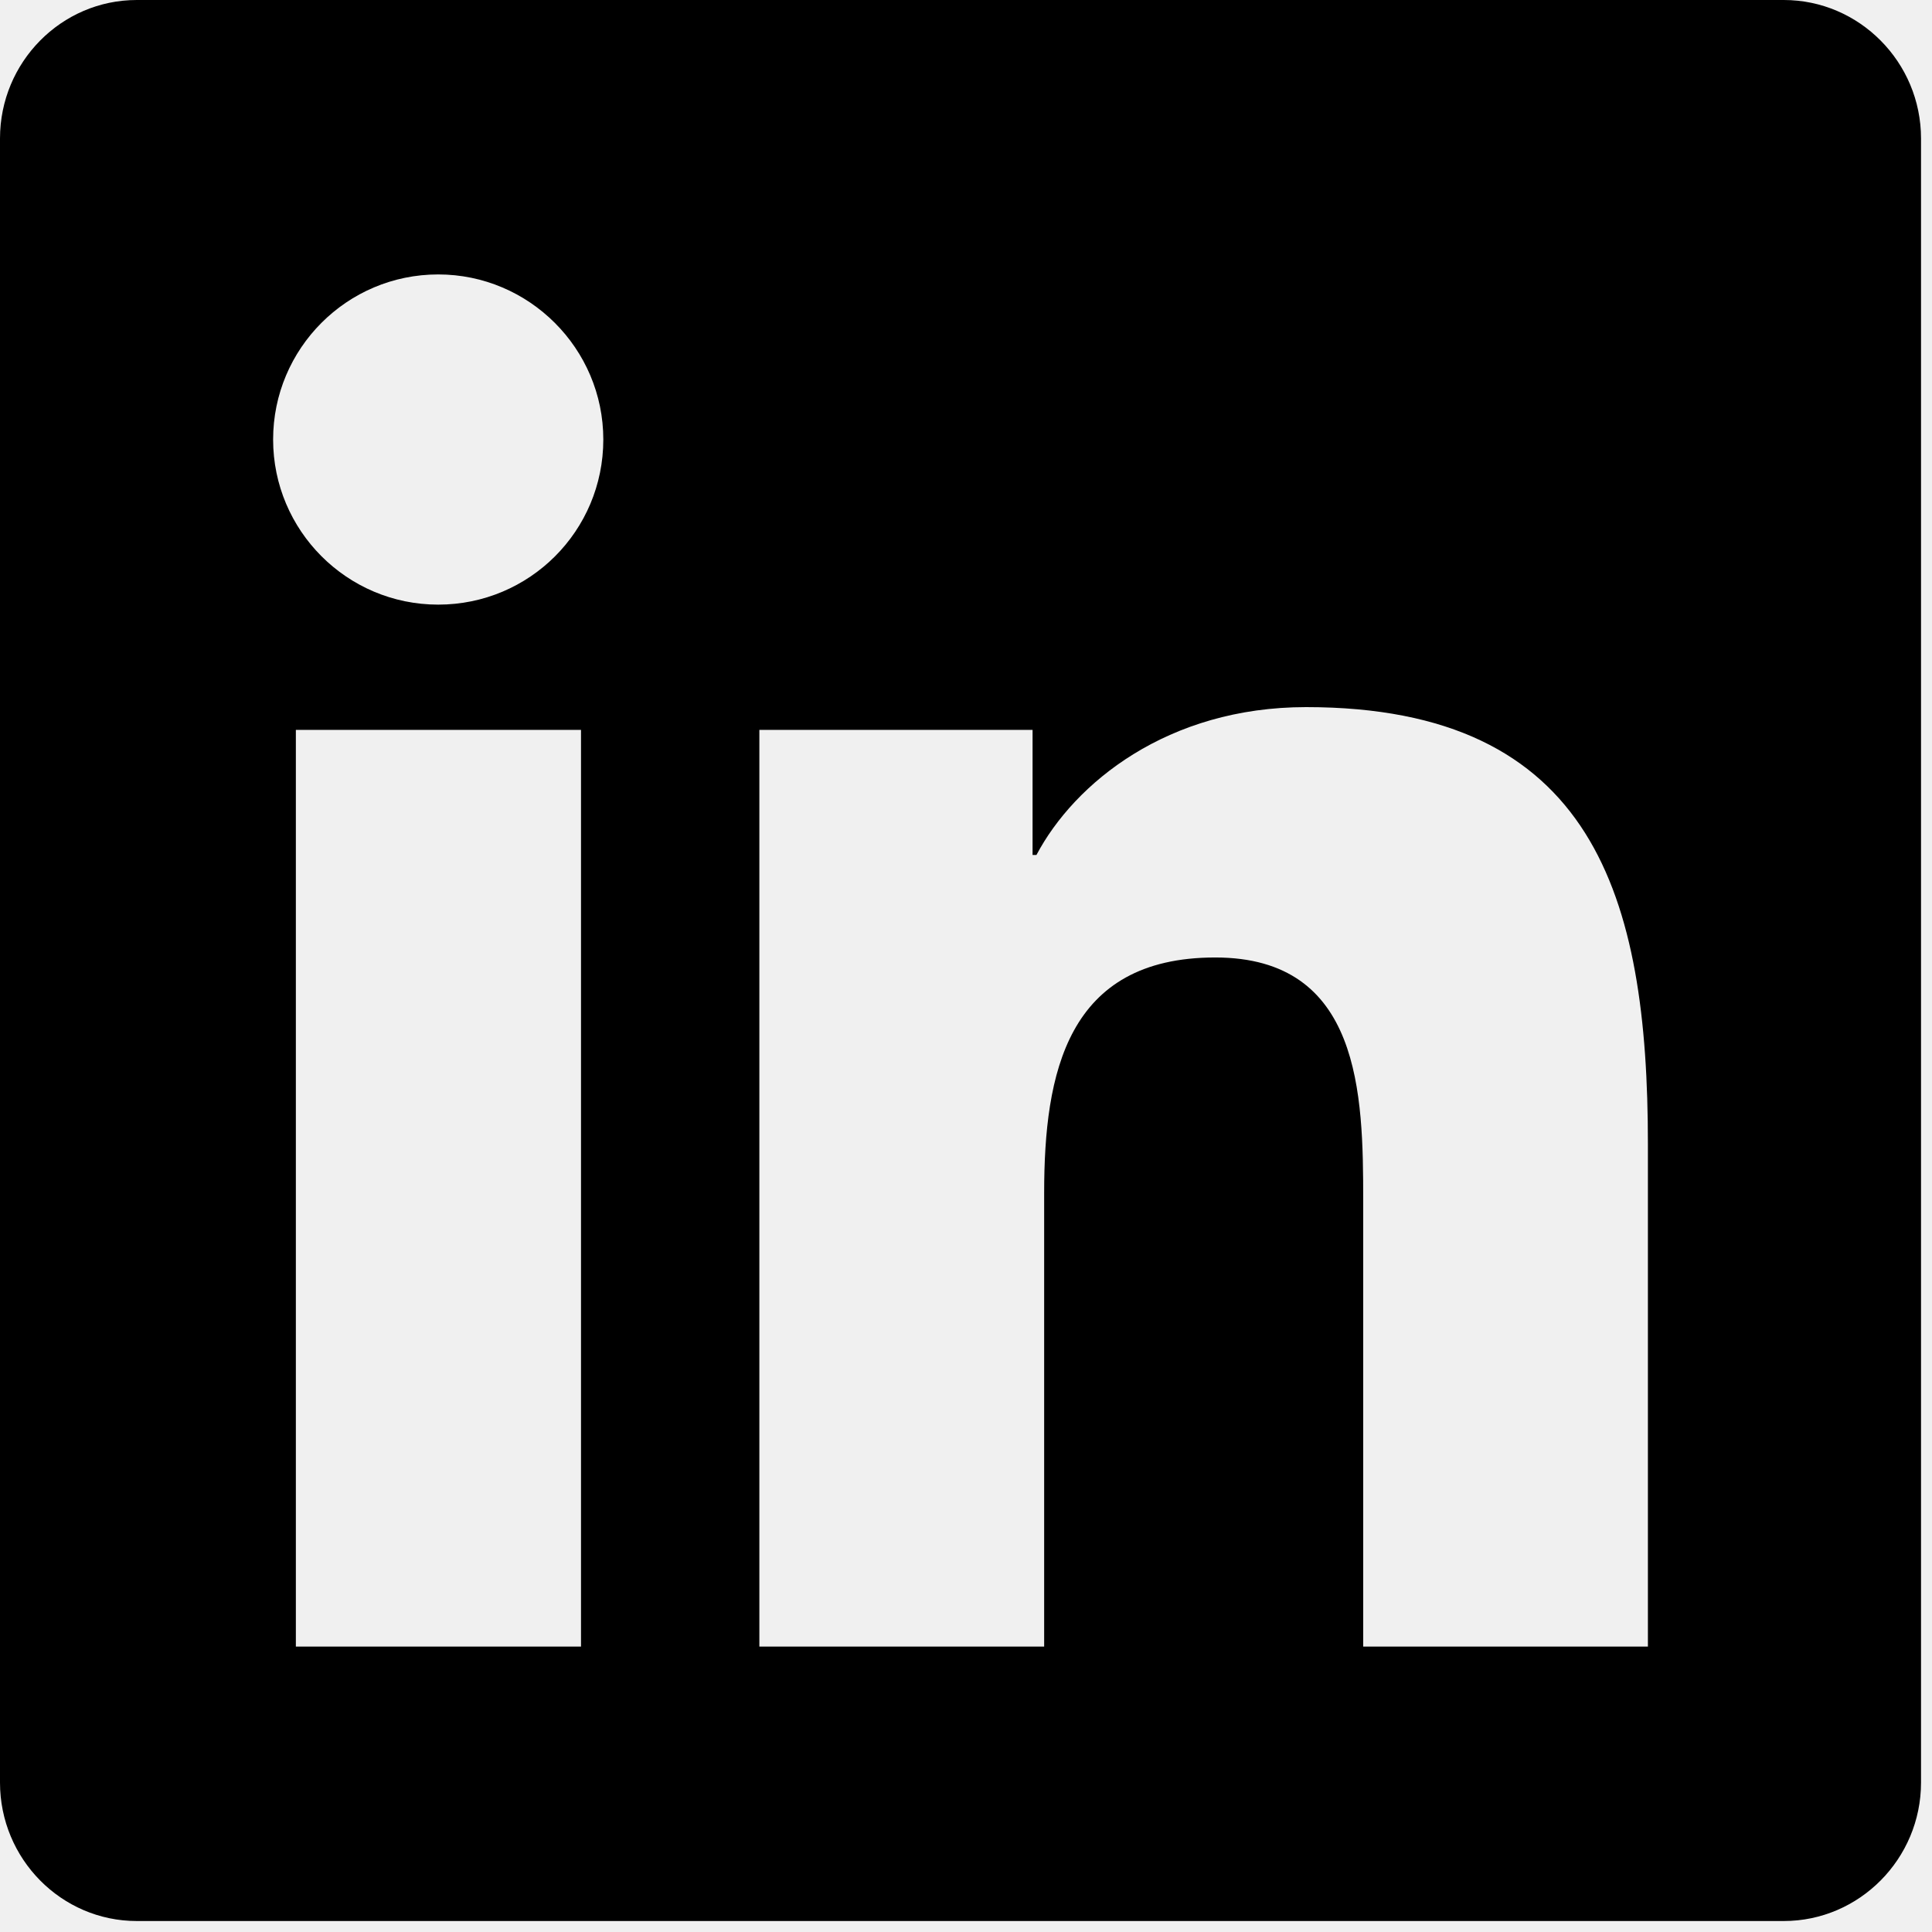
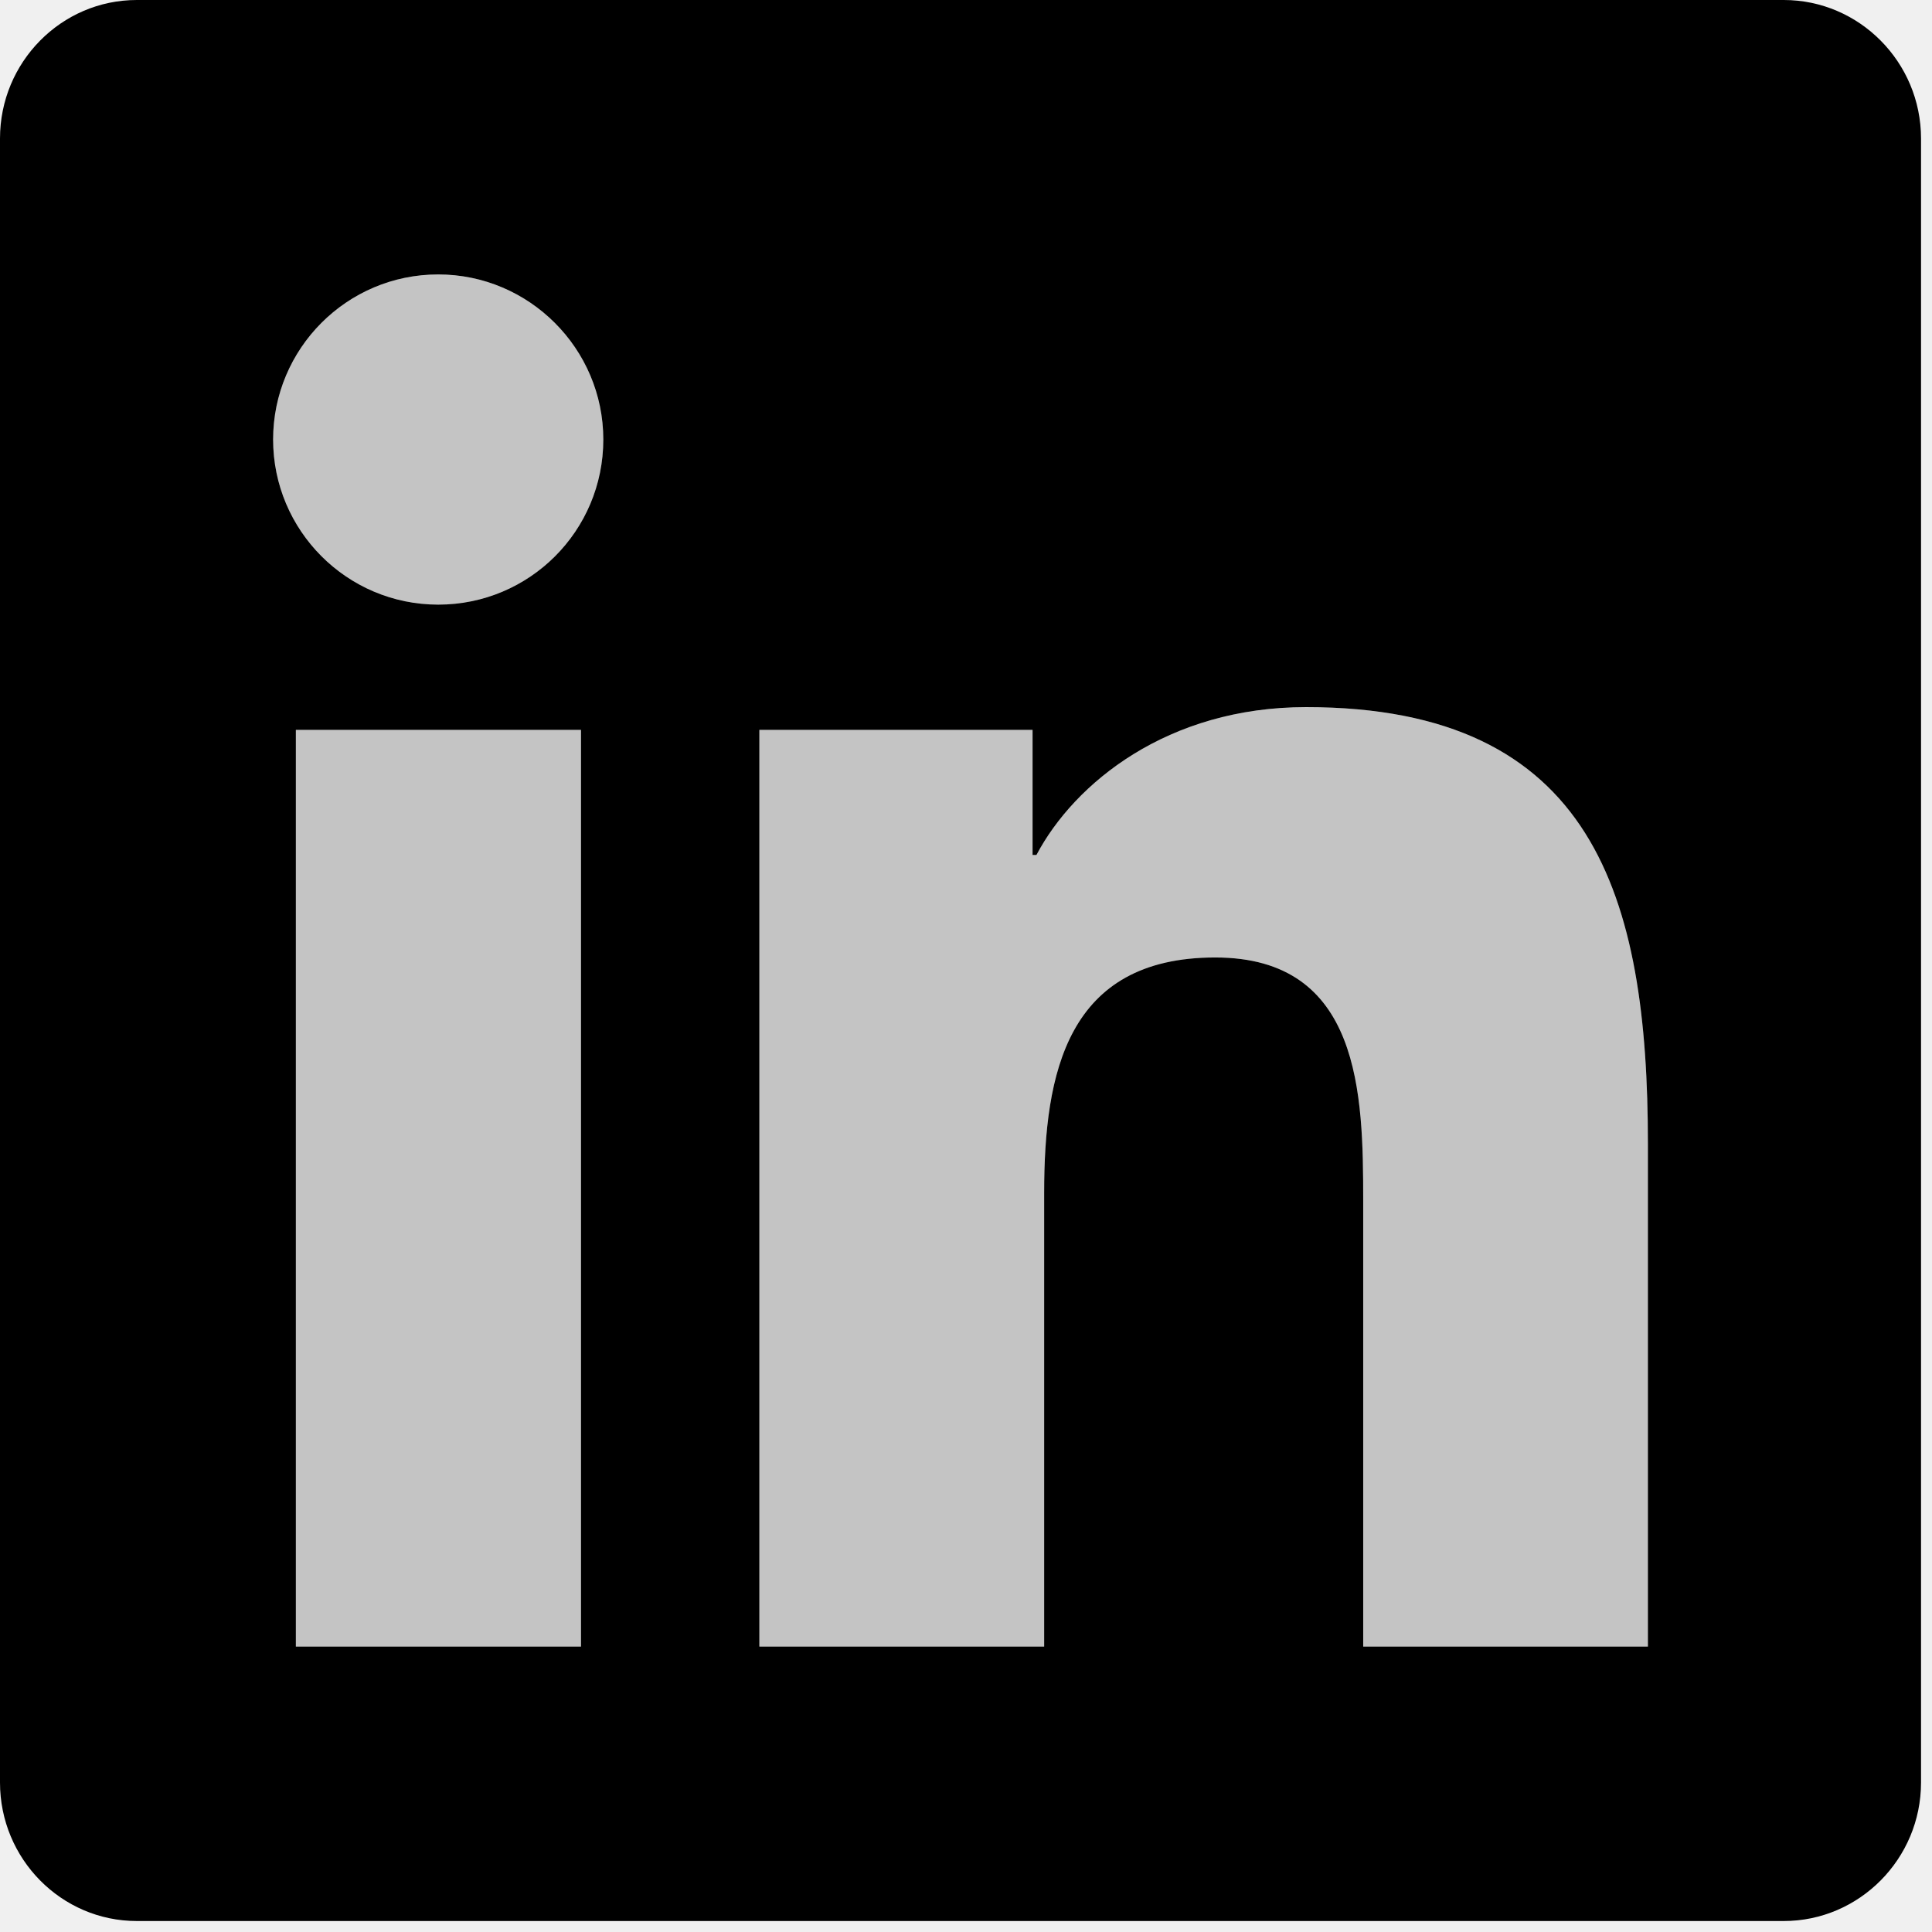
<svg xmlns="http://www.w3.org/2000/svg" width="22" height="22" viewBox="0 0 22 22" fill="none">
-   <path d="M20.312 0H1.558C0.698 0 0 0.708 0 1.577V20.298C0 21.167 0.698 21.875 1.558 21.875H20.312C21.172 21.875 21.875 21.167 21.875 20.298V1.577C21.875 0.708 21.172 0 20.312 0ZM6.611 18.75H3.369V8.311H6.616V18.75H6.611ZM4.99 6.885C3.95 6.885 3.11 6.04 3.11 5.005C3.11 3.97 3.95 3.125 4.99 3.125C6.025 3.125 6.87 3.97 6.87 5.005C6.87 6.045 6.03 6.885 4.99 6.885V6.885ZM18.765 18.75H15.523V13.672C15.523 12.461 15.498 10.903 13.838 10.903C12.148 10.903 11.89 12.222 11.89 13.584V18.75H8.647V8.311H11.758V9.736H11.802C12.236 8.916 13.296 8.052 14.873 8.052C18.154 8.052 18.765 10.215 18.765 13.027V18.75V18.75Z" fill="black" />
+   <g id="linkedin" clip-path="url(#clip0)">
+     <path id="text" fill-rule="evenodd" clip-rule="evenodd" d="M3.369 8.311V18.75H6.611H6.616V8.311H3.369ZM3.11 5.005C3.11 6.04 3.95 6.885 4.99 6.885C6.03 6.885 6.87 6.045 6.87 5.005C6.87 3.97 6.025 3.125 4.99 3.125C3.95 3.125 3.11 3.97 3.11 5.005ZM15.523 18.75H18.765V13.027C18.765 10.215 18.154 8.052 14.873 8.052C13.296 8.052 12.236 8.916 11.802 9.736H11.758V8.311H8.647V18.75H11.89V13.584C11.89 12.222 12.148 10.903 13.838 10.903C15.498 10.903 15.523 12.461 15.523 13.672V18.75Z" fill="#C4C4C4" />
+     <path id="background" d="M20.312 0H1.558C0.698 0 0 0.708 0 1.577V20.298C0 21.167 0.698 21.875 1.558 21.875H20.312C21.172 21.875 21.875 21.167 21.875 20.298V1.577C21.875 0.708 21.172 0 20.312 0ZM6.611 18.75H3.369V8.311H6.616V18.75H6.611ZM4.99 6.885C3.95 6.885 3.11 6.04 3.11 5.005C3.11 3.97 3.95 3.125 4.99 3.125C6.025 3.125 6.87 3.97 6.87 5.005C6.87 6.045 6.03 6.885 4.99 6.885V6.885ZM18.765 18.75H15.523V13.672C15.523 12.461 15.498 10.903 13.838 10.903C12.148 10.903 11.89 12.222 11.89 13.584V18.75H8.647V8.311H11.758V9.736H11.802C12.236 8.916 13.296 8.052 14.873 8.052C18.154 8.052 18.765 10.215 18.765 13.027V18.75V18.75Z" fill="black" />
+   </g>
+   <defs>
+     <clipPath id="clip0">
+       <rect width="21.875" height="21.875" fill="white" />
+     </clipPath>
+   </defs>
</svg>
